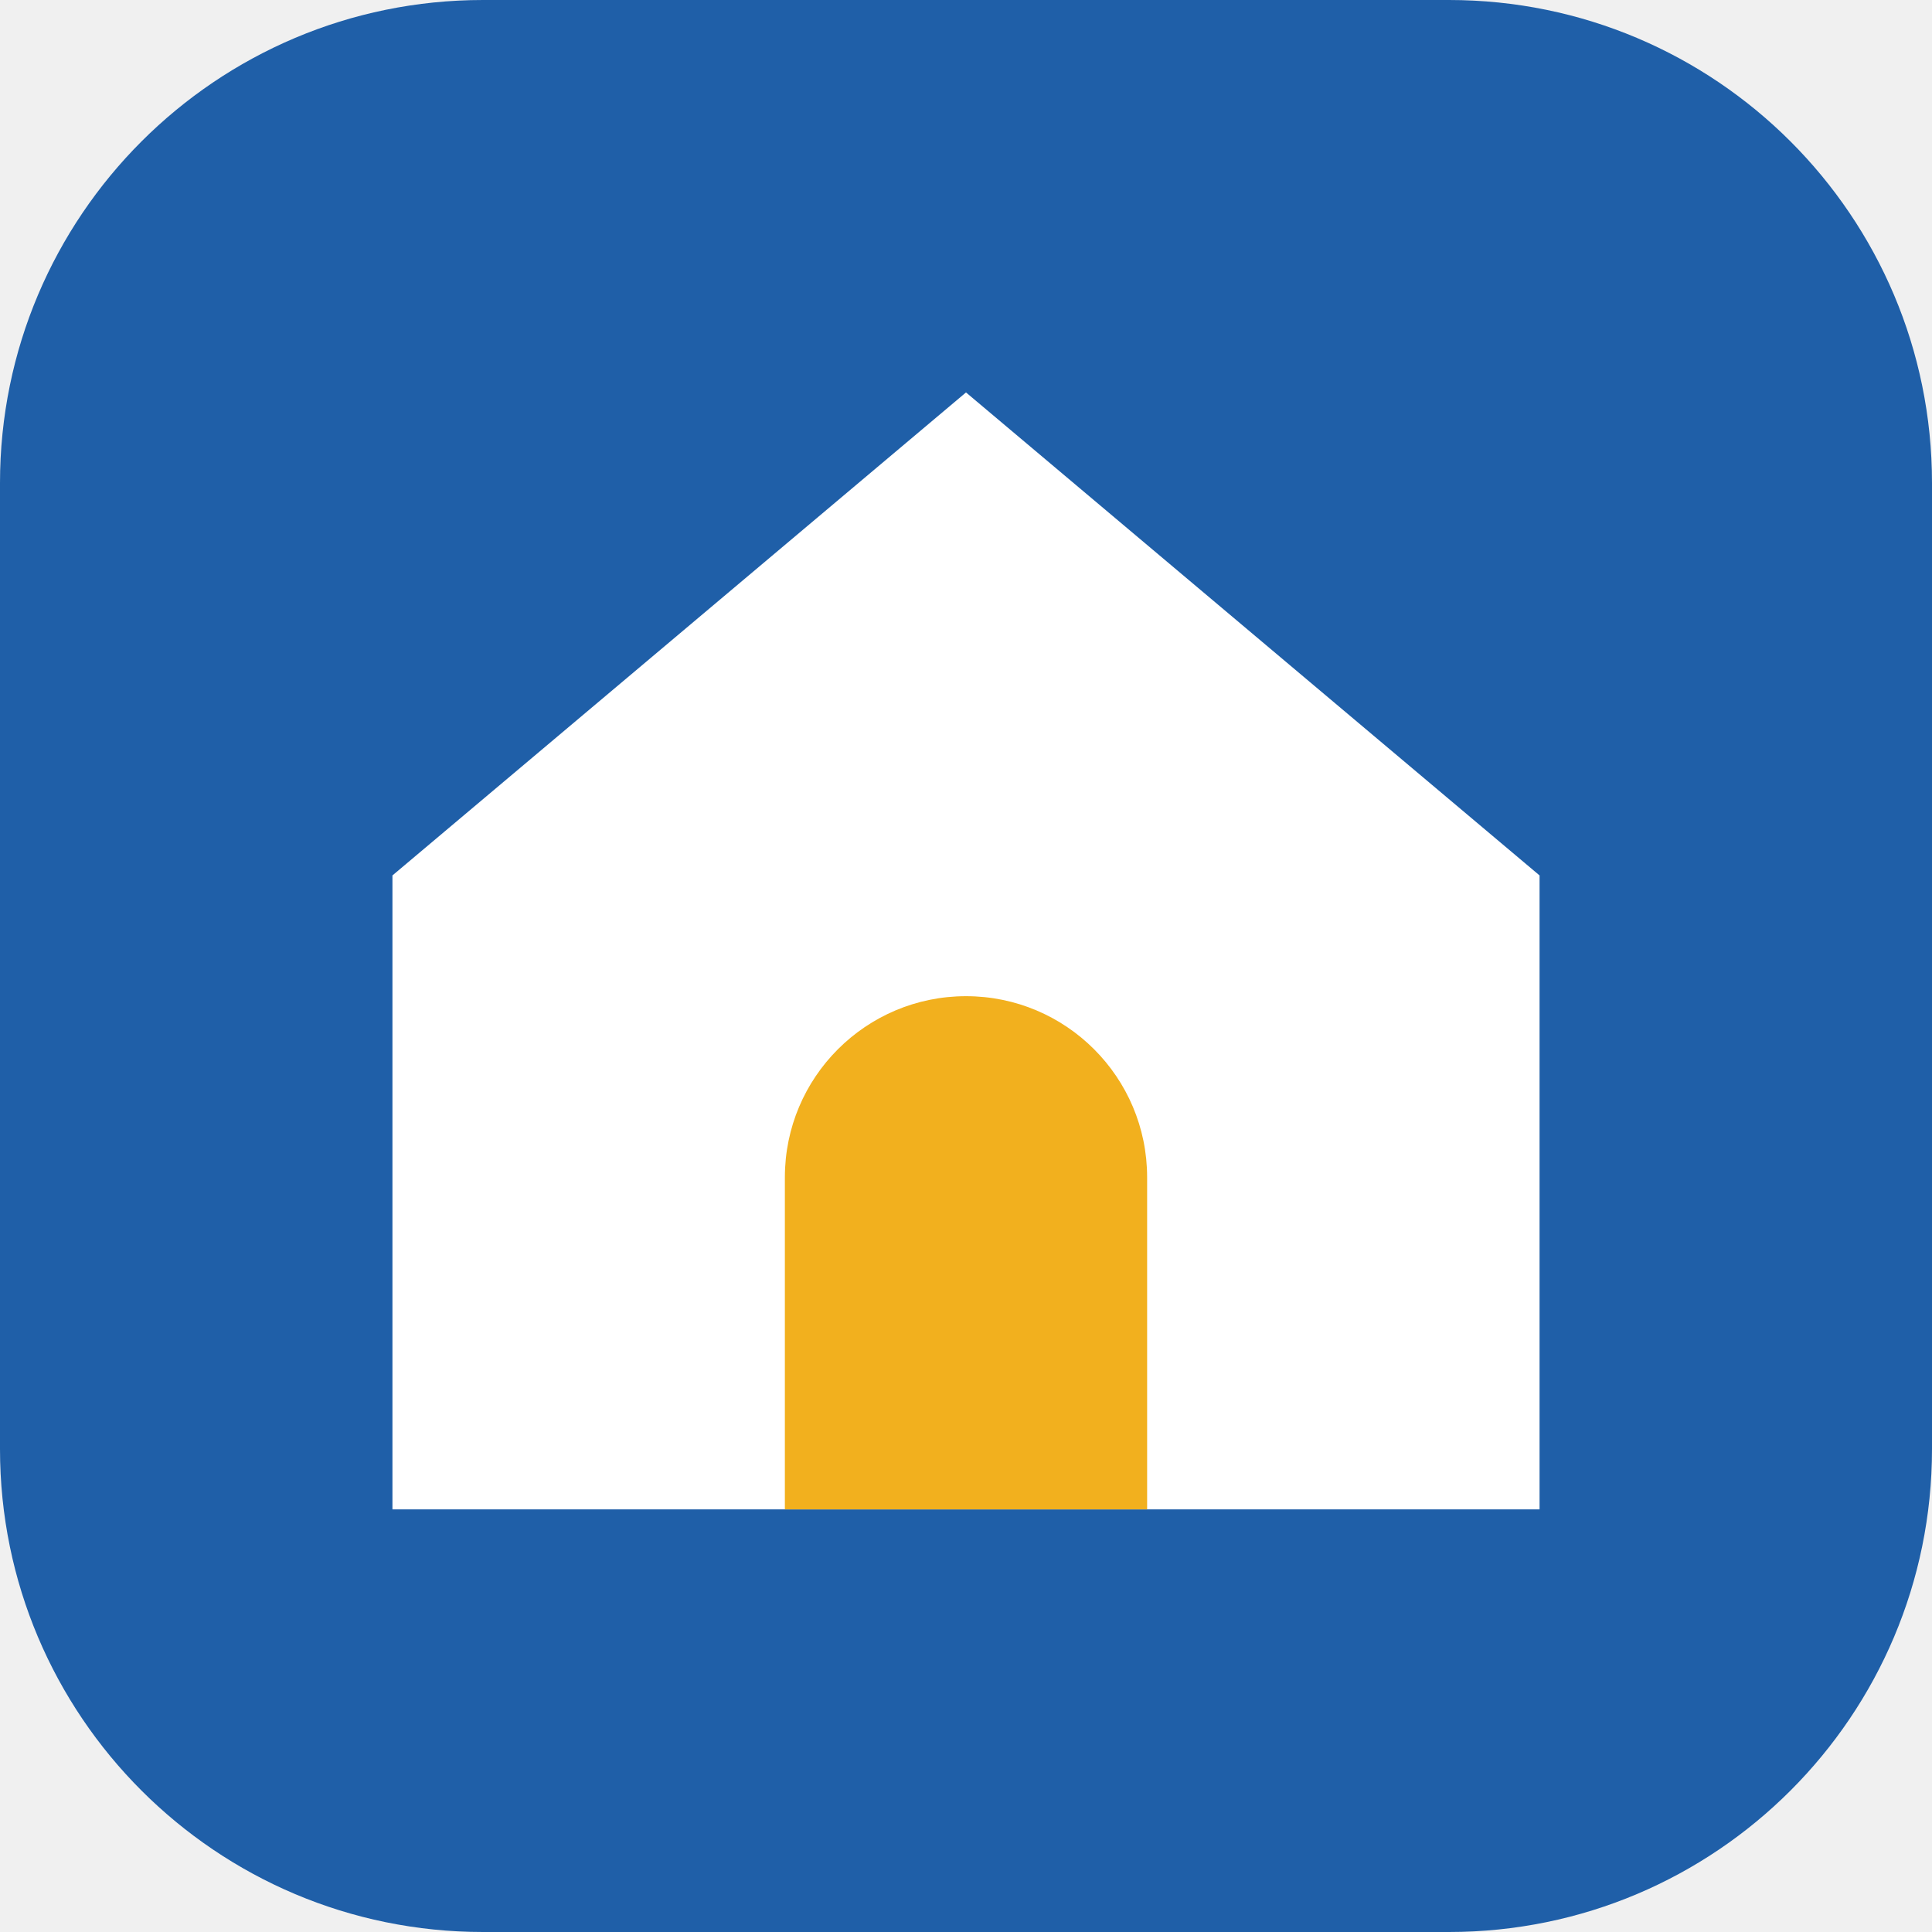
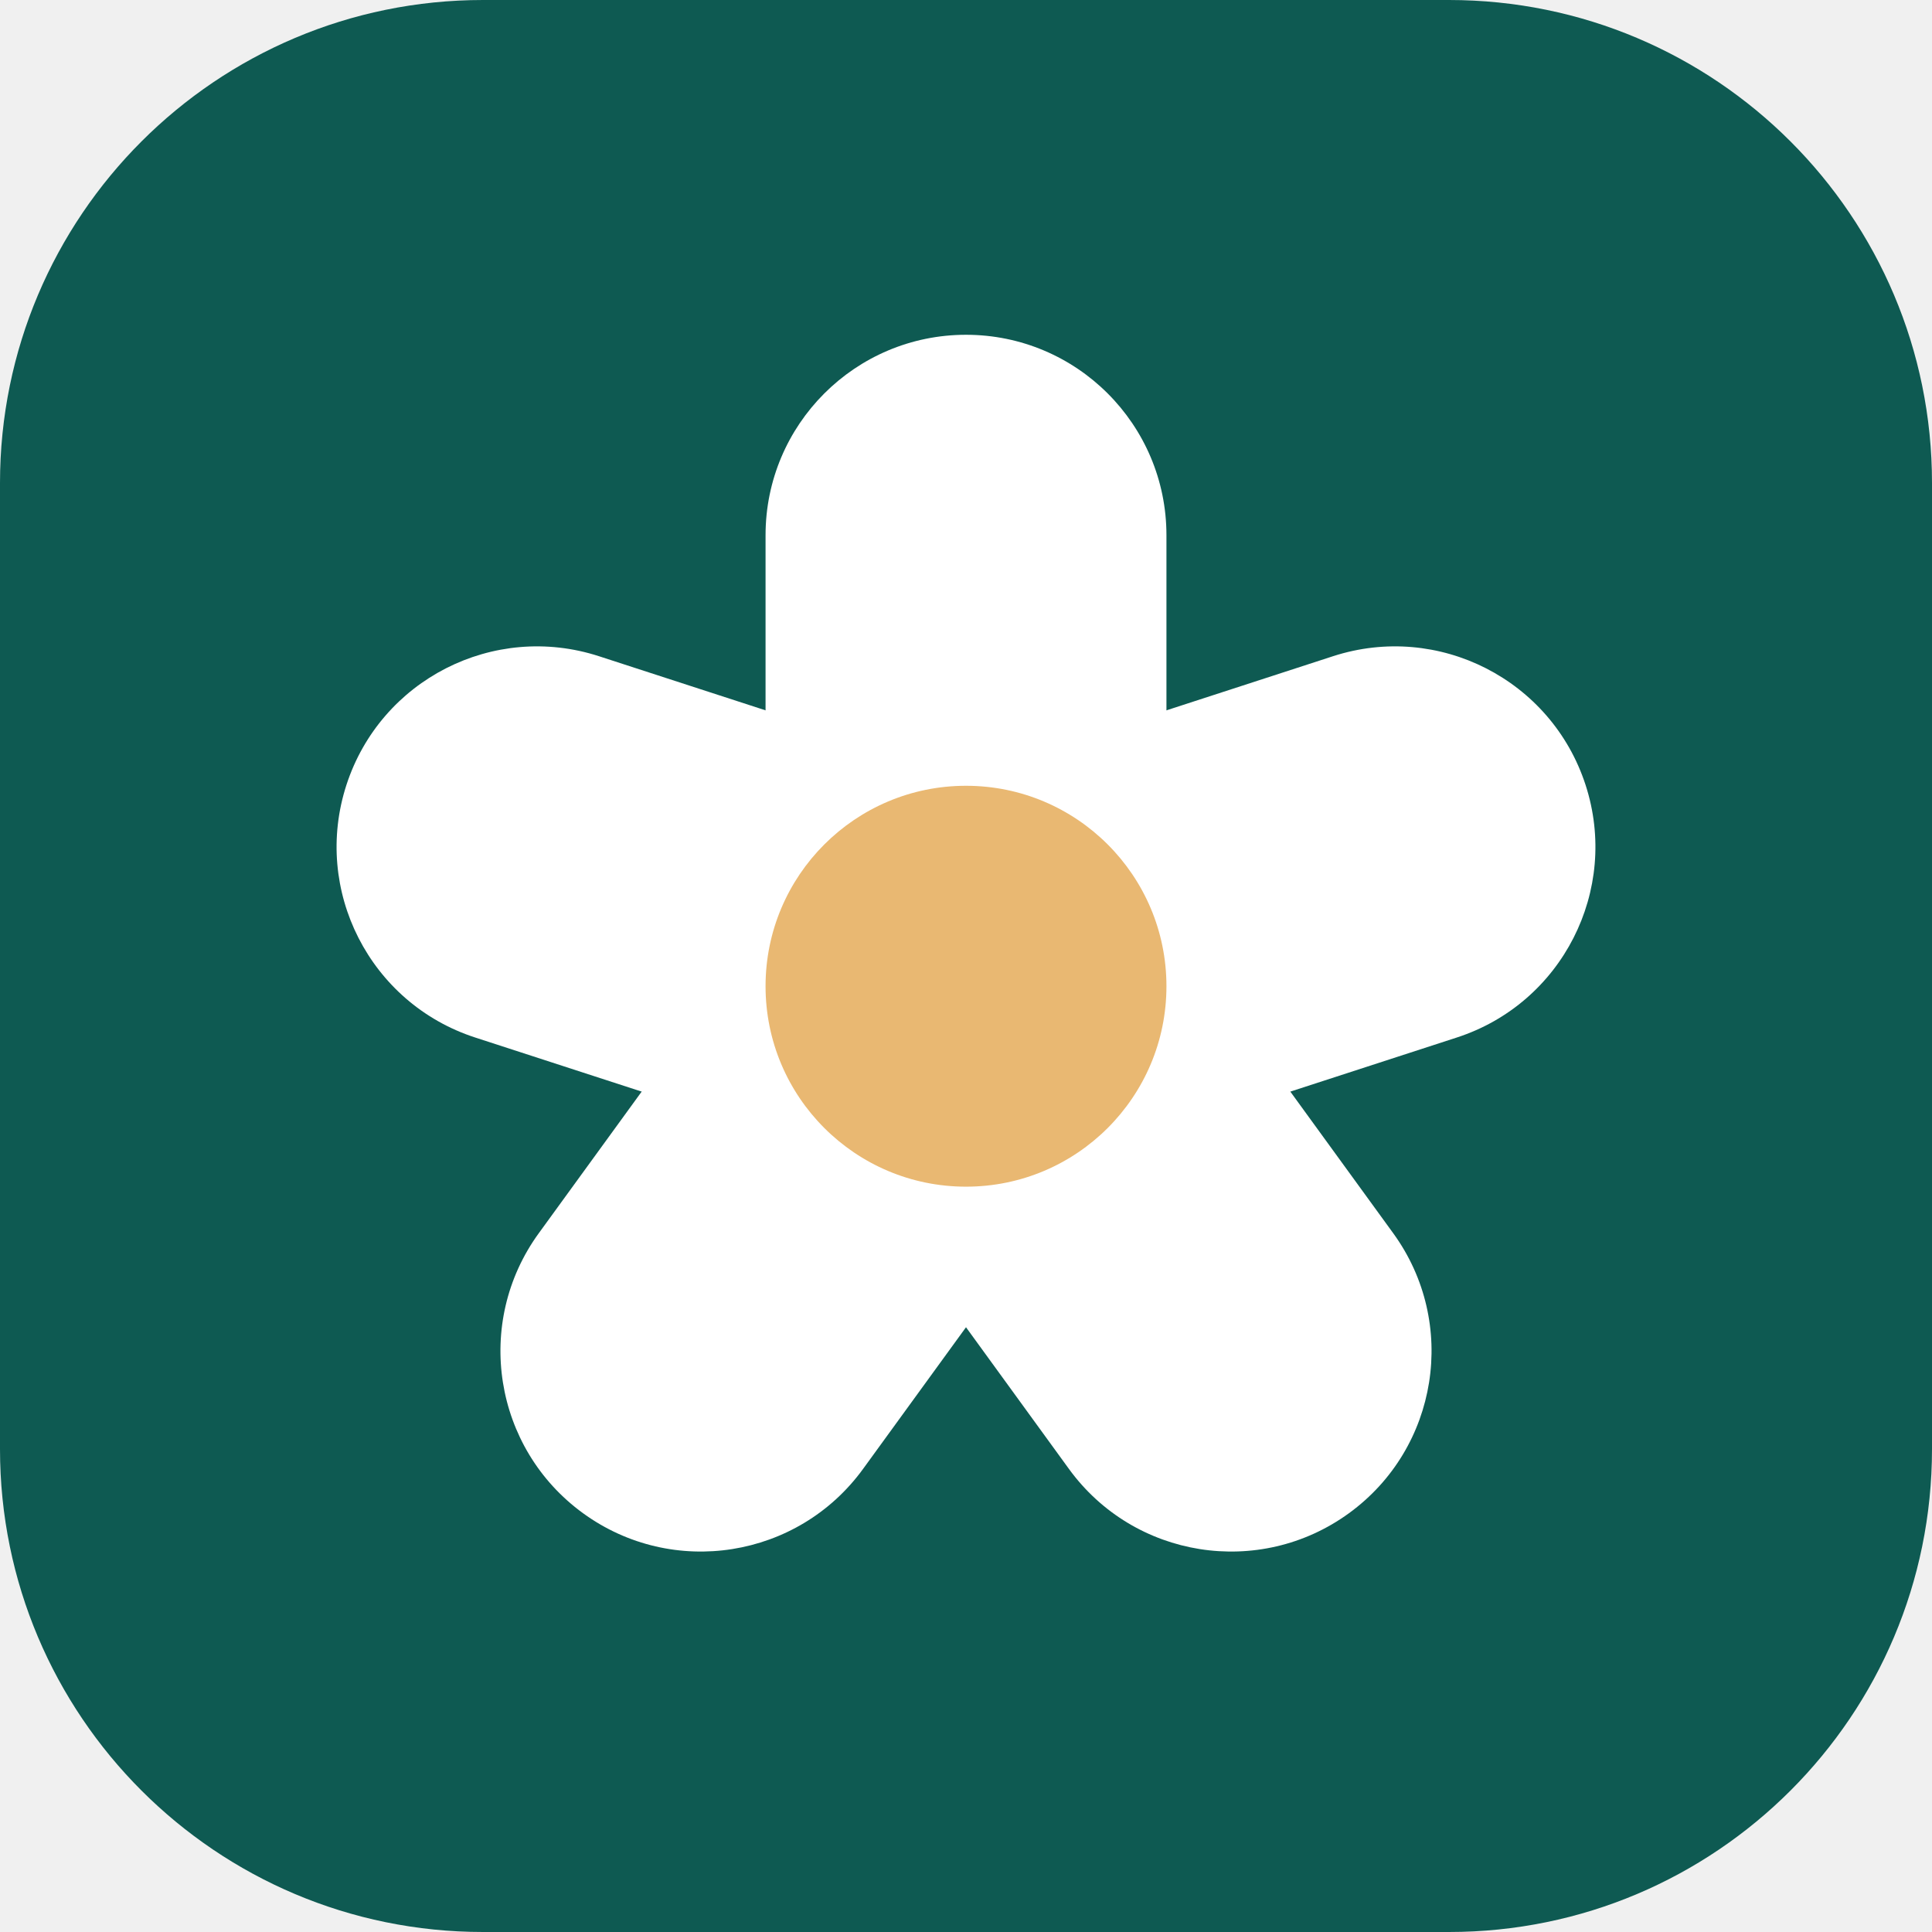
- <svg xmlns="http://www.w3.org/2000/svg" viewBox="0 0 64 64" width="512" height="512" role="img" aria-label="Maids in Malaysia">
-   <rect width="64" height="64" rx="16" fill="#1F5FA8" />
-   <path d="M32 13 L51 29 V50 H13 V29 Z" fill="#FFFFFF" />
-   <path d="M26 50 V39 a6 6 0 0 1 12 0 V50 Z" fill="#F2B01E" />
+ <svg xmlns="http://www.w3.org/2000/svg" viewBox="0 0 64 64">
+   <rect width="64" height="64" rx="16" fill="#0E5A52" />
+   <g transform="translate(5.44 5.28) scale(0.83)">
+     <g fill="#FFFFFF">
+       <path d="M24 28 V15 A8 8 0 0 1 40 15 V28 Z" />
+       <path d="M24 28 V15 A8 8 0 0 1 40 15 V28 Z" transform="rotate(72 32 33)" />
+       <path d="M24 28 V15 A8 8 0 0 1 40 15 V28 Z" transform="rotate(144 32 33)" />
+       <path d="M24 28 V15 A8 8 0 0 1 40 15 V28 Z" transform="rotate(216 32 33)" />
+       <path d="M24 28 V15 A8 8 0 0 1 40 15 V28 Z" transform="rotate(288 32 33)" />
+     </g>
+     <circle cx="32" cy="33" r="8" fill="#E9B872" />
+   </g>
</svg>
